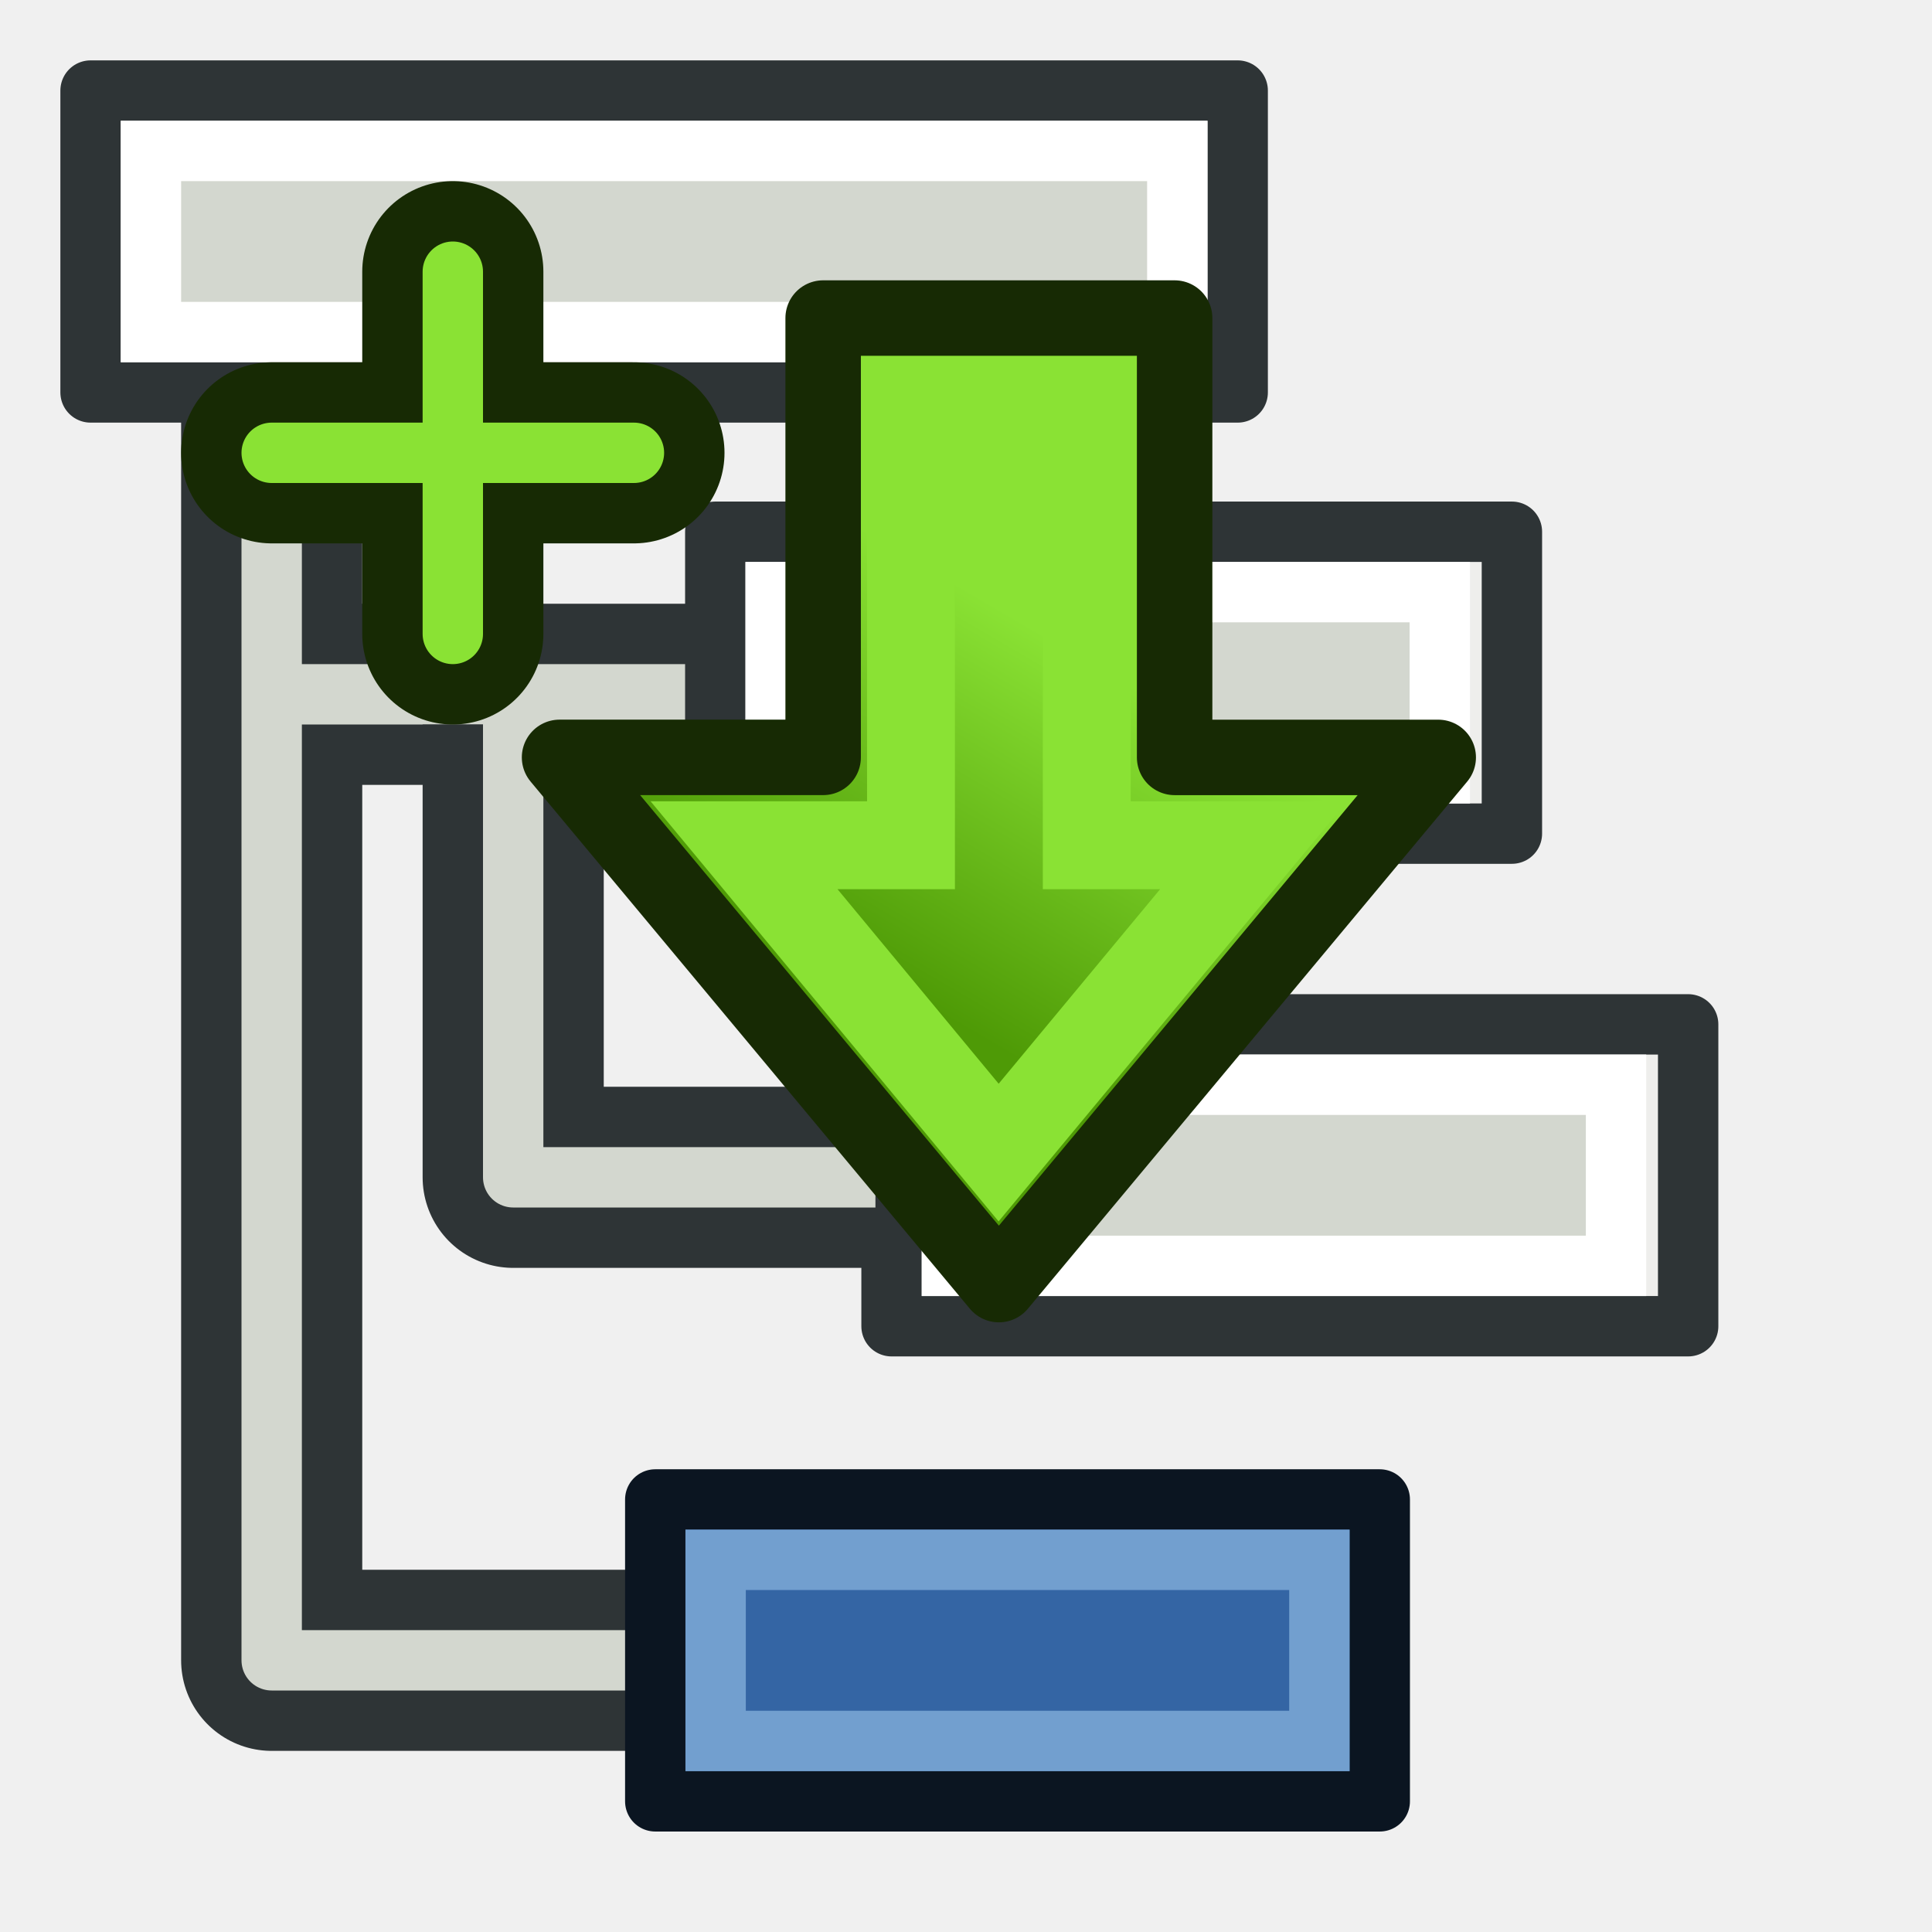
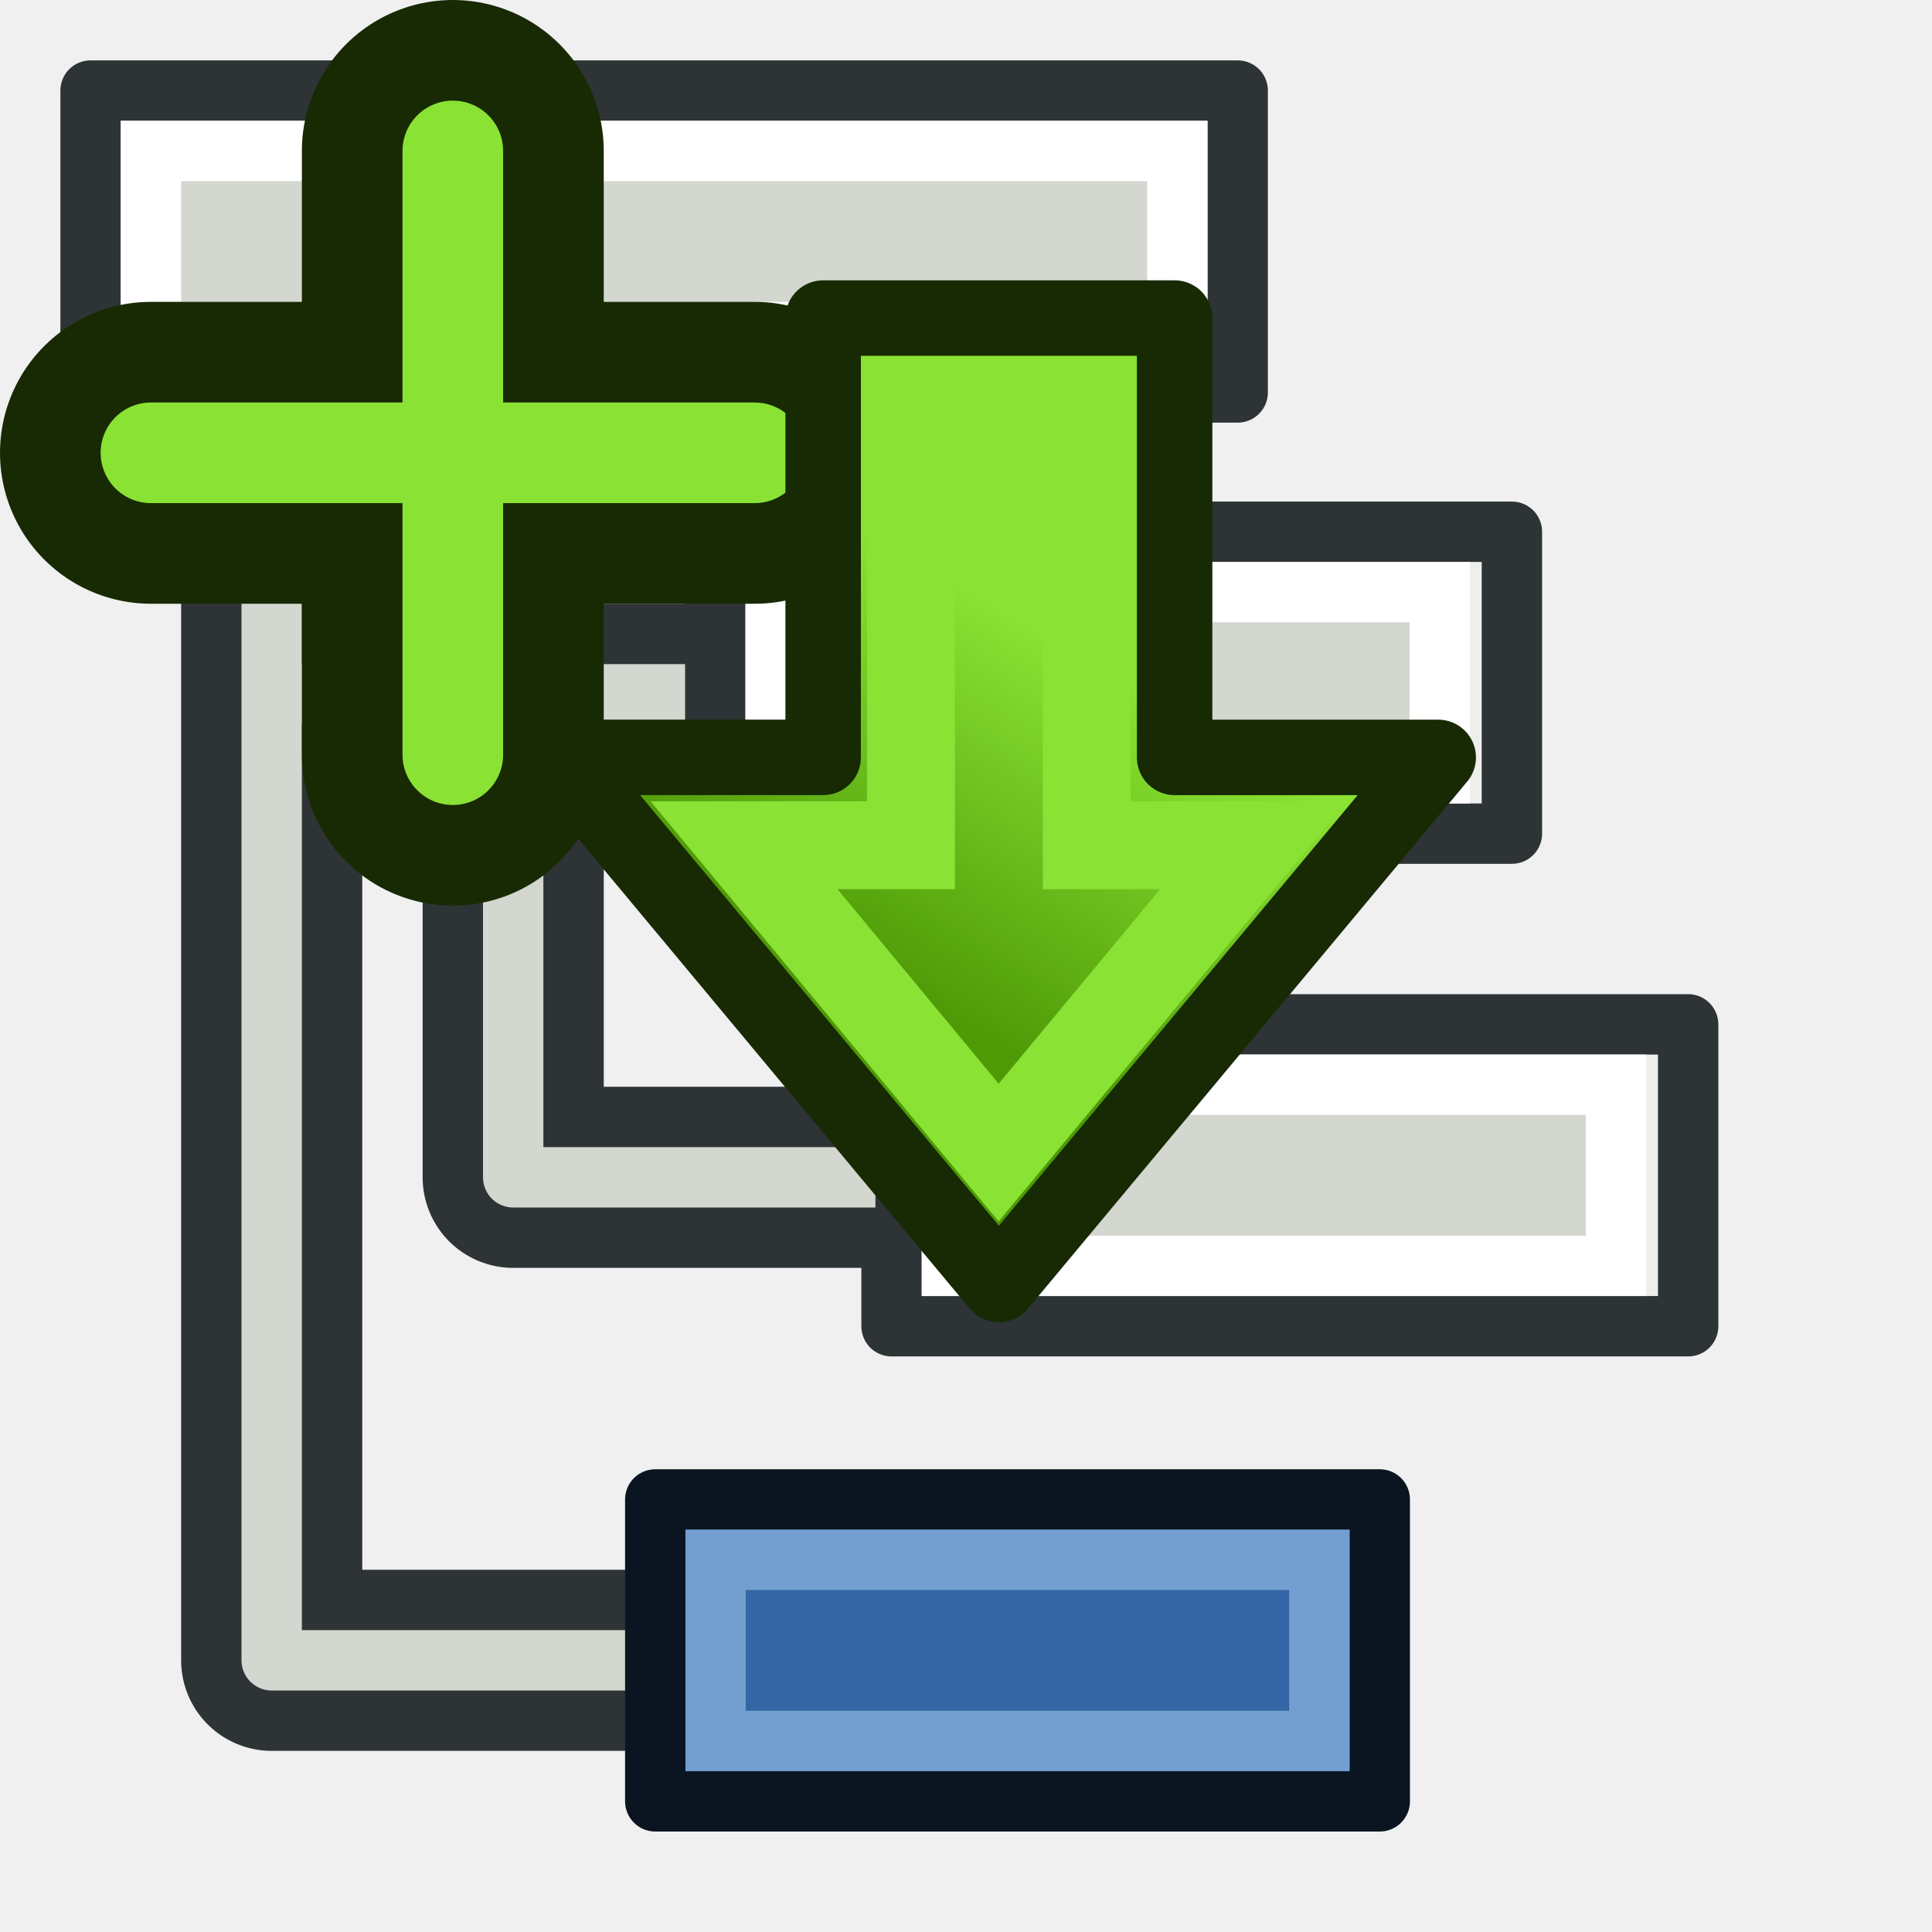
<svg xmlns="http://www.w3.org/2000/svg" xmlns:xlink="http://www.w3.org/1999/xlink" width="64px" height="64px" id="svg3612" version="1.1">
  <defs id="defs3614">
    <linearGradient id="linearGradient4704">
      <stop style="stop-color:#4e9a06;stop-opacity:1" offset="0" id="stop4700" />
      <stop style="stop-color:#8ae234;stop-opacity:1" offset="1" id="stop4702" />
    </linearGradient>
    <marker orient="auto" refY="0.0" refX="0.0" id="Arrow1Mend" style="overflow:visible;">
      <path id="path3835" d="M 0.0,0.0 L 5.0,-5.0 L -12.5,0.0 L 5.0,5.0 L 0.0,0.0 z " style="fill-rule:evenodd;stroke:#000000;stroke-width:1.0pt;" transform="scale(0.4) rotate(180) translate(10,0)" />
    </marker>
    <marker orient="auto" refY="0.0" refX="0.0" id="Arrow1Mstart" style="overflow:visible">
      <path id="path3832" d="M 0.0,0.0 L 5.0,-5.0 L -12.5,0.0 L 5.0,5.0 L 0.0,0.0 z " style="fill-rule:evenodd;stroke:#000000;stroke-width:1.0pt" transform="scale(0.4) translate(10,0)" />
    </marker>
    <marker orient="auto" refY="0.0" refX="0.0" id="Arrow1Lstart" style="overflow:visible">
      <path id="path3826" d="M 0.0,0.0 L 5.0,-5.0 L -12.5,0.0 L 5.0,5.0 L 0.0,0.0 z " style="fill-rule:evenodd;stroke:#000000;stroke-width:1.0pt" transform="scale(0.8) translate(12.5,0)" />
    </marker>
    <linearGradient id="linearGradient3144-6">
      <stop id="stop3146-9" style="stop-color:#ffffff;stop-opacity:1" offset="0" />
      <stop id="stop3148-2" style="stop-color:#ffffff;stop-opacity:0" offset="1" />
    </linearGradient>
    <linearGradient id="linearGradient3701">
      <stop id="stop3703" style="stop-color:#ffffff;stop-opacity:1" offset="0" />
      <stop id="stop3705" style="stop-color:#ffffff;stop-opacity:0" offset="1" />
    </linearGradient>
    <radialGradient xlink:href="#linearGradient3144-6" id="radialGradient3688" gradientUnits="userSpaceOnUse" gradientTransform="matrix(1,0,0,0.6985294,0,202.8286)" cx="225.264" cy="672.797" fx="225.264" fy="672.797" r="34.345" />
    <linearGradient id="linearGradient3708">
      <stop id="stop3710" style="stop-color:#ffffff;stop-opacity:1" offset="0" />
      <stop id="stop3712" style="stop-color:#ffffff;stop-opacity:0" offset="1" />
    </linearGradient>
    <linearGradient id="linearGradient3864-0-0">
      <stop id="stop3866-5-7" offset="0" style="stop-color:#0619c0;stop-opacity:1;" />
      <stop id="stop3868-7-6" offset="1" style="stop-color:#379cfb;stop-opacity:1;" />
    </linearGradient>
    <linearGradient id="linearGradient3377">
      <stop id="stop3379" offset="0" style="stop-color:#ffaa00;stop-opacity:1;" />
      <stop id="stop3381" offset="1" style="stop-color:#faff2b;stop-opacity:1;" />
    </linearGradient>
    <linearGradient id="linearGradient3864-0">
      <stop id="stop3866-5" offset="0" style="stop-color:#0619c0;stop-opacity:1;" />
      <stop id="stop3868-7" offset="1" style="stop-color:#379cfb;stop-opacity:1;" />
    </linearGradient>
    <linearGradient id="linearGradient5048">
      <stop style="stop-color:black;stop-opacity:0;" offset="0" id="stop5050" />
      <stop id="stop5056" offset="0.5" style="stop-color:black;stop-opacity:1;" />
      <stop style="stop-color:black;stop-opacity:0;" offset="1" id="stop5052" />
    </linearGradient>
    <linearGradient id="linearGradient3841-0-3">
      <stop id="stop3843-1-3" offset="0" style="stop-color:#0619c0;stop-opacity:1;" />
      <stop id="stop3845-0-8" offset="1" style="stop-color:#379cfb;stop-opacity:1;" />
    </linearGradient>
    <radialGradient gradientUnits="userSpaceOnUse" fy="114.568" fx="20.892" r="5.256" cy="114.568" cx="20.892" id="aigrd2">
      <stop id="stop15566" style="stop-color:#F0F0F0" offset="0" />
      <stop id="stop15568" style="stop-color:#9a9a9a;stop-opacity:1;" offset="1" />
    </radialGradient>
    <radialGradient gradientUnits="userSpaceOnUse" fy="64.568" fx="20.892" r="5.257" cy="64.568" cx="20.892" id="aigrd3">
      <stop id="stop15573" style="stop-color:#F0F0F0" offset="0" />
      <stop id="stop15575" style="stop-color:#9a9a9a;stop-opacity:1;" offset="1" />
    </radialGradient>
    <linearGradient id="linearGradient15662">
      <stop style="stop-color:#ffffff;stop-opacity:1;" offset="0" id="stop15664" />
      <stop style="stop-color:#f8f8f8;stop-opacity:1;" offset="1" id="stop15666" />
    </linearGradient>
    <radialGradient r="86.708" fy="35.737" fx="33.967" cy="35.737" cx="33.967" gradientTransform="matrix(0.960493,0,0,1.041132,-52.14425,-702.3316)" gradientUnits="userSpaceOnUse" id="radialGradient4452" xlink:href="#linearGradient259" />
    <linearGradient id="linearGradient259">
      <stop style="stop-color:#fafafa;stop-opacity:1;" offset="0" id="stop260" />
      <stop style="stop-color:#bbbbbb;stop-opacity:1;" offset="1" id="stop261" />
    </linearGradient>
    <radialGradient r="37.752" fy="3.756" fx="8.824" cy="3.756" cx="8.824" gradientTransform="matrix(0.968273,0,0,1.032767,-48.7907,-701.6851)" gradientUnits="userSpaceOnUse" id="radialGradient4454" xlink:href="#linearGradient269" />
    <linearGradient id="linearGradient269">
      <stop style="stop-color:#a3a3a3;stop-opacity:1;" offset="0" id="stop270" />
      <stop style="stop-color:#4c4c4c;stop-opacity:1;" offset="1" id="stop271" />
    </linearGradient>
    <linearGradient id="linearGradient4095">
      <stop style="stop-color:#005bff;stop-opacity:1;" offset="0" id="stop4097" />
      <stop style="stop-color:#c1e3f7;stop-opacity:1;" offset="1" id="stop4099" />
    </linearGradient>
    <linearGradient xlink:href="#linearGradient4247" id="linearGradient4253" x1="394.158" y1="185.13" x2="434.739" y2="140.227" gradientUnits="userSpaceOnUse" gradientTransform="matrix(0.9423183,0,0,0.9423183,23.72755,8.826254)" />
    <linearGradient id="linearGradient4247">
      <stop style="stop-color:#2e8207;stop-opacity:1;" offset="0" id="stop4249" />
      <stop style="stop-color:#52ff00;stop-opacity:1;" offset="1" id="stop4251" />
    </linearGradient>
    <linearGradient y2="140.227" x2="434.739" y1="185.13" x1="394.158" gradientTransform="matrix(0.9423183,0,0,0.9423183,23.72755,8.826254)" gradientUnits="userSpaceOnUse" id="linearGradient5087" xlink:href="#linearGradient4247" />
    <marker orient="auto" refY="0" refX="0" id="Arrow1Mstart-9" style="overflow:visible">
      <path id="path3832-1" d="M 0,0 5,-5 -12.5,0 5,5 0,0 z" style="fill-rule:evenodd;stroke:#000000;stroke-width:1pt" transform="matrix(0.4,0,0,0.4,4,0)" />
    </marker>
    <marker orient="auto" refY="0" refX="0" id="Arrow1Mend-2" style="overflow:visible">
      <path id="path3835-7" d="M 0,0 5,-5 -12.5,0 5,5 0,0 z" style="fill-rule:evenodd;stroke:#000000;stroke-width:1pt" transform="matrix(-0.4,0,0,-0.4,-4,0)" />
    </marker>
    <linearGradient id="linearGradient3895-5">
      <stop style="stop-color:#729fcf;stop-opacity:1;" offset="0" id="stop3897-6" />
      <stop style="stop-color:#204a87;stop-opacity:1;" offset="1" id="stop3899-2" />
    </linearGradient>
    <linearGradient id="linearGradient3094-7-8">
      <stop id="stop3096-6-7" offset="0" style="stop-color:#4e9a06;stop-opacity:1" />
      <stop id="stop3098-0-4" offset="1" style="stop-color:#8ae234;stop-opacity:1" />
    </linearGradient>
    <linearGradient id="linearGradient4680">
      <stop id="stop4676" offset="0" style="stop-color:#ef2929;stop-opacity:1" />
      <stop id="stop4678" offset="1" style="stop-color:#a40000;stop-opacity:1" />
    </linearGradient>
    <linearGradient xlink:href="#linearGradient4704" id="linearGradient3092-0-6" gradientUnits="userSpaceOnUse" gradientTransform="matrix(0,0.9150141,0.9402599,0,1.553616,-16.91513)" x1="51.284" y1="24.929" x2="39.544" y2="31.991" />
  </defs>
  <g id="layer1">
    <path id="path5098-3" d="M 9,13 V 55 h 12" style="fill:none;stroke:#2e3436;stroke-width:6;stroke-linecap:butt;stroke-linejoin:round;stroke-miterlimit:4;stroke-dasharray:none;stroke-opacity:1" />
    <path id="path5100-6" d="m 23,23 -14,-2e-6" style="fill:none;stroke:#2e3436;stroke-width:6;stroke-linecap:butt;stroke-linejoin:miter;stroke-miterlimit:4;stroke-dasharray:none;stroke-opacity:1" />
    <path id="path5098-36" d="M 9,13 V 55 h 12" style="fill:none;stroke:#d3d7cf;stroke-width:2;stroke-linecap:butt;stroke-linejoin:round;stroke-miterlimit:4;stroke-dasharray:none;stroke-opacity:1" />
    <path id="path5100-7" d="m 24,23 -15,-2e-6" style="fill:none;stroke:#d3d7cf;stroke-width:2;stroke-linecap:butt;stroke-linejoin:miter;stroke-miterlimit:4;stroke-dasharray:none;stroke-opacity:1" />
    <rect ry="0" rx="0" y="3" x="3" height="10" width="38" id="rect4258-1-7-4-5" style="color:#000000;display:inline;overflow:visible;visibility:visible;fill:#eeeeec;stroke:#2e3436;stroke-width:2;stroke-linecap:butt;stroke-linejoin:round;stroke-miterlimit:4;stroke-dasharray:none;stroke-dashoffset:0;stroke-opacity:1;marker:none;enable-background:accumulate" />
    <rect style="fill:#d3d7cf;fill-opacity:1;stroke:#ffffff;stroke-width:2;stroke-linecap:butt;stroke-linejoin:miter;stroke-miterlimit:4;stroke-dasharray:none;stroke-opacity:1" id="rect3852-5-3" width="34" height="6" x="5" y="5" />
    <g id="g4294" transform="translate(8.533399,-17.0668)">
      <rect style="color:#000000;display:inline;overflow:visible;visibility:visible;fill:#eeeeec;stroke:#2e3436;stroke-width:2;stroke-linecap:butt;stroke-linejoin:round;stroke-miterlimit:4;stroke-dasharray:none;stroke-dashoffset:0;stroke-opacity:1;marker:none;enable-background:accumulate" id="rect4258-1-7-4-3" width="26.389" height="10" x="21" y="51" rx="0" ry="0" />
      <rect y="53" x="23" height="6" width="22" id="rect3852-5-5" style="fill:#d3d7cf;fill-opacity:1;stroke:#ffffff;stroke-width:2;stroke-linecap:butt;stroke-linejoin:miter;stroke-miterlimit:4;stroke-dasharray:none;stroke-opacity:1" />
    </g>
    <path id="path5098-3-2" d="M 17,24 V 39 H 29" style="fill:none;stroke:#2e3436;stroke-width:6;stroke-linecap:butt;stroke-linejoin:round;stroke-miterlimit:4;stroke-dasharray:none;stroke-opacity:1" />
    <path id="path5098-36-6" d="M 17,23 V 39 H 29" style="fill:none;stroke:#d3d7cf;stroke-width:2;stroke-linecap:butt;stroke-linejoin:round;stroke-miterlimit:4;stroke-dasharray:none;stroke-opacity:1" />
    <g id="g4290" transform="translate(-3.293593,14.67146)">
      <rect style="color:#000000;display:inline;overflow:visible;visibility:visible;fill:#3465a4;stroke:#0b1521;stroke-width:2;stroke-linecap:butt;stroke-linejoin:round;stroke-miterlimit:4;stroke-dasharray:none;stroke-dashoffset:0;stroke-opacity:1;marker:none;enable-background:accumulate" id="rect4258-1-7-4-7-3-6" width="24" height="10" x="25" y="35" rx="0" ry="0" />
      <rect y="37" x="27" height="6" width="20" id="rect3852-5-0" style="fill:#3465a4;fill-opacity:1;stroke:#729fcf;stroke-width:2;stroke-linecap:butt;stroke-linejoin:miter;stroke-miterlimit:4;stroke-dasharray:none;stroke-opacity:1" />
    </g>
    <g id="g4298" transform="translate(2.694758,-33.38505)">
      <rect ry="0" rx="0" y="51" x="21" height="10" width="26.389" id="rect4300" style="color:#000000;display:inline;overflow:visible;visibility:visible;fill:#eeeeec;stroke:#2e3436;stroke-width:2;stroke-linecap:butt;stroke-linejoin:round;stroke-miterlimit:4;stroke-dasharray:none;stroke-dashoffset:0;stroke-opacity:1;marker:none;enable-background:accumulate" />
      <rect style="fill:#d3d7cf;fill-opacity:1;stroke:#ffffff;stroke-width:2;stroke-linecap:butt;stroke-linejoin:miter;stroke-miterlimit:4;stroke-dasharray:none;stroke-opacity:1" id="rect4302" width="22" height="6" x="23" y="53" />
    </g>
-     <path style="fill:url(#linearGradient3092-0-6);fill-opacity:1;fill-rule:evenodd;stroke:#172a04;stroke-width:2.5;stroke-linecap:butt;stroke-linejoin:round;stroke-miterlimit:4;stroke-dasharray:none;stroke-opacity:1" d="m 18.536,25.089 h 8.732 V 10.536 h 11.643 v 14.554 l 8.732,10e-7 -14.554,17.464 z" id="path3343-0-2-0" />
-     <path style="fill:none;stroke:#8ae234;stroke-width:2.911;stroke-linecap:butt;stroke-linejoin:miter;stroke-miterlimit:4;stroke-dasharray:none;stroke-opacity:1" d="m 24.648,28 h 5.53 V 13.446 H 36 V 28 h 5.53 l -8.449,10.18 z" id="path3343-2-2-4-9" />
-     <path style="fill:none;stroke:#172a04;stroke-width:6;stroke-linecap:round;stroke-linejoin:miter;stroke-opacity:1" d="M 15,9 V 21" id="path3403" />
-     <path style="fill:none;stroke:#172a04;stroke-width:6;stroke-linecap:round;stroke-linejoin:miter;stroke-opacity:1" d="M 9,15 H 21" id="path3403-3" />
-     <path style="fill:none;stroke:#8ae234;stroke-width:2;stroke-linecap:round;stroke-linejoin:miter;stroke-opacity:1" d="M 15,9 V 21" id="path3403-6" />
-     <path style="fill:none;stroke:#8ae234;stroke-width:2;stroke-linecap:round;stroke-linejoin:miter;stroke-opacity:1" d="M 9,15 H 21" id="path3403-3-0" />
+     <g id="g953" transform="matrix(1.666667,0,0,1.666667,-9.999999,-10)">
+       <path id="path3403" d="M 15,9 V 21" style="fill:none;stroke:#172a04;stroke-width:6;stroke-linecap:round;stroke-linejoin:miter;stroke-opacity:1" />
+       <path id="path3403-3" d="M 9,15 H 21" style="fill:none;stroke:#172a04;stroke-width:6;stroke-linecap:round;stroke-linejoin:miter;stroke-opacity:1" />
+       <path id="path3403-6" d="M 15,9 V 21" style="fill:none;stroke:#8ae234;stroke-width:2;stroke-linecap:round;stroke-linejoin:miter;stroke-opacity:1" />
+       <path id="path3403-3-0" d="M 9,15 H 21" style="fill:none;stroke:#8ae234;stroke-width:2;stroke-linecap:round;stroke-linejoin:miter;stroke-opacity:1" />
+     </g>
+     <g id="g957">
+       <path id="path3343-0-2-0" d="m 18.536,25.089 h 8.732 V 10.536 h 11.643 v 14.554 l 8.732,10e-7 -14.554,17.464 z" style="fill:url(#linearGradient3092-0-6);fill-opacity:1;fill-rule:evenodd;stroke:#172a04;stroke-width:2.5;stroke-linecap:butt;stroke-linejoin:round;stroke-miterlimit:4;stroke-dasharray:none;stroke-opacity:1" />
+       <path id="path3343-2-2-4-9" d="m 24.648,28 h 5.53 V 13.446 H 36 V 28 h 5.53 l -8.449,10.18 z" style="fill:none;stroke:#8ae234;stroke-width:2.911;stroke-linecap:butt;stroke-linejoin:miter;stroke-miterlimit:4;stroke-dasharray:none;stroke-opacity:1" />
+     </g>
  </g>
</svg>
